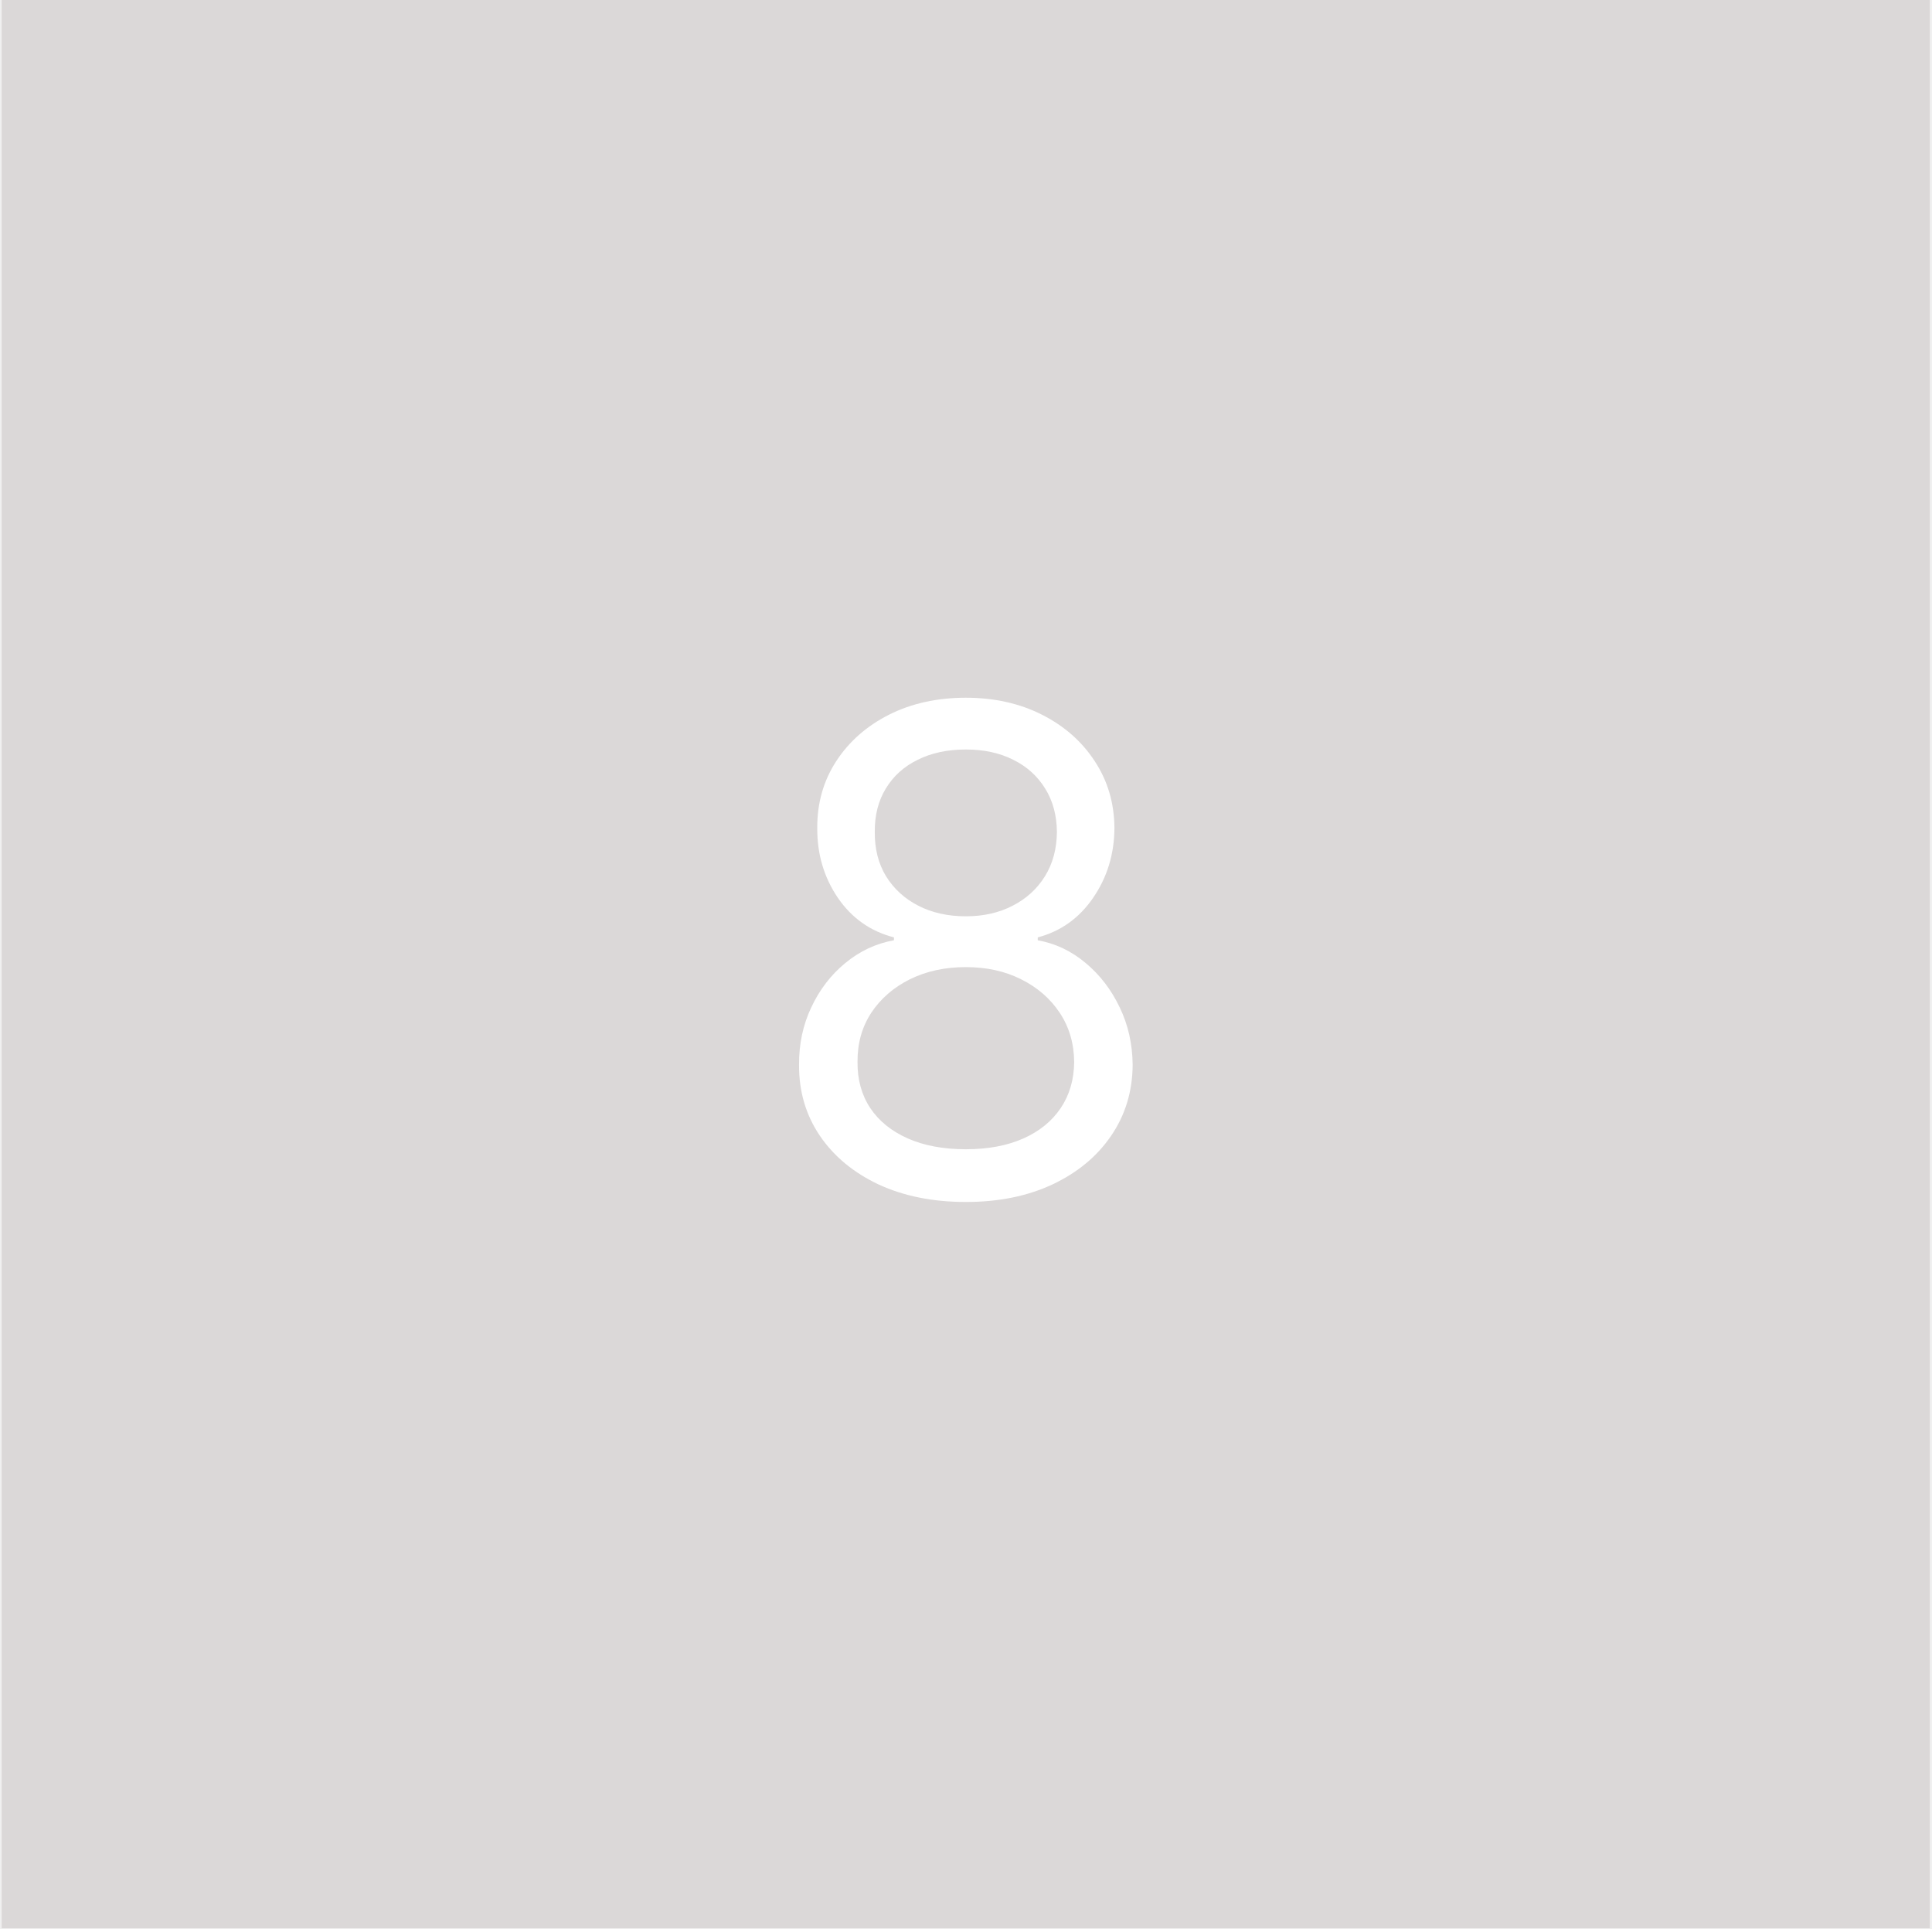
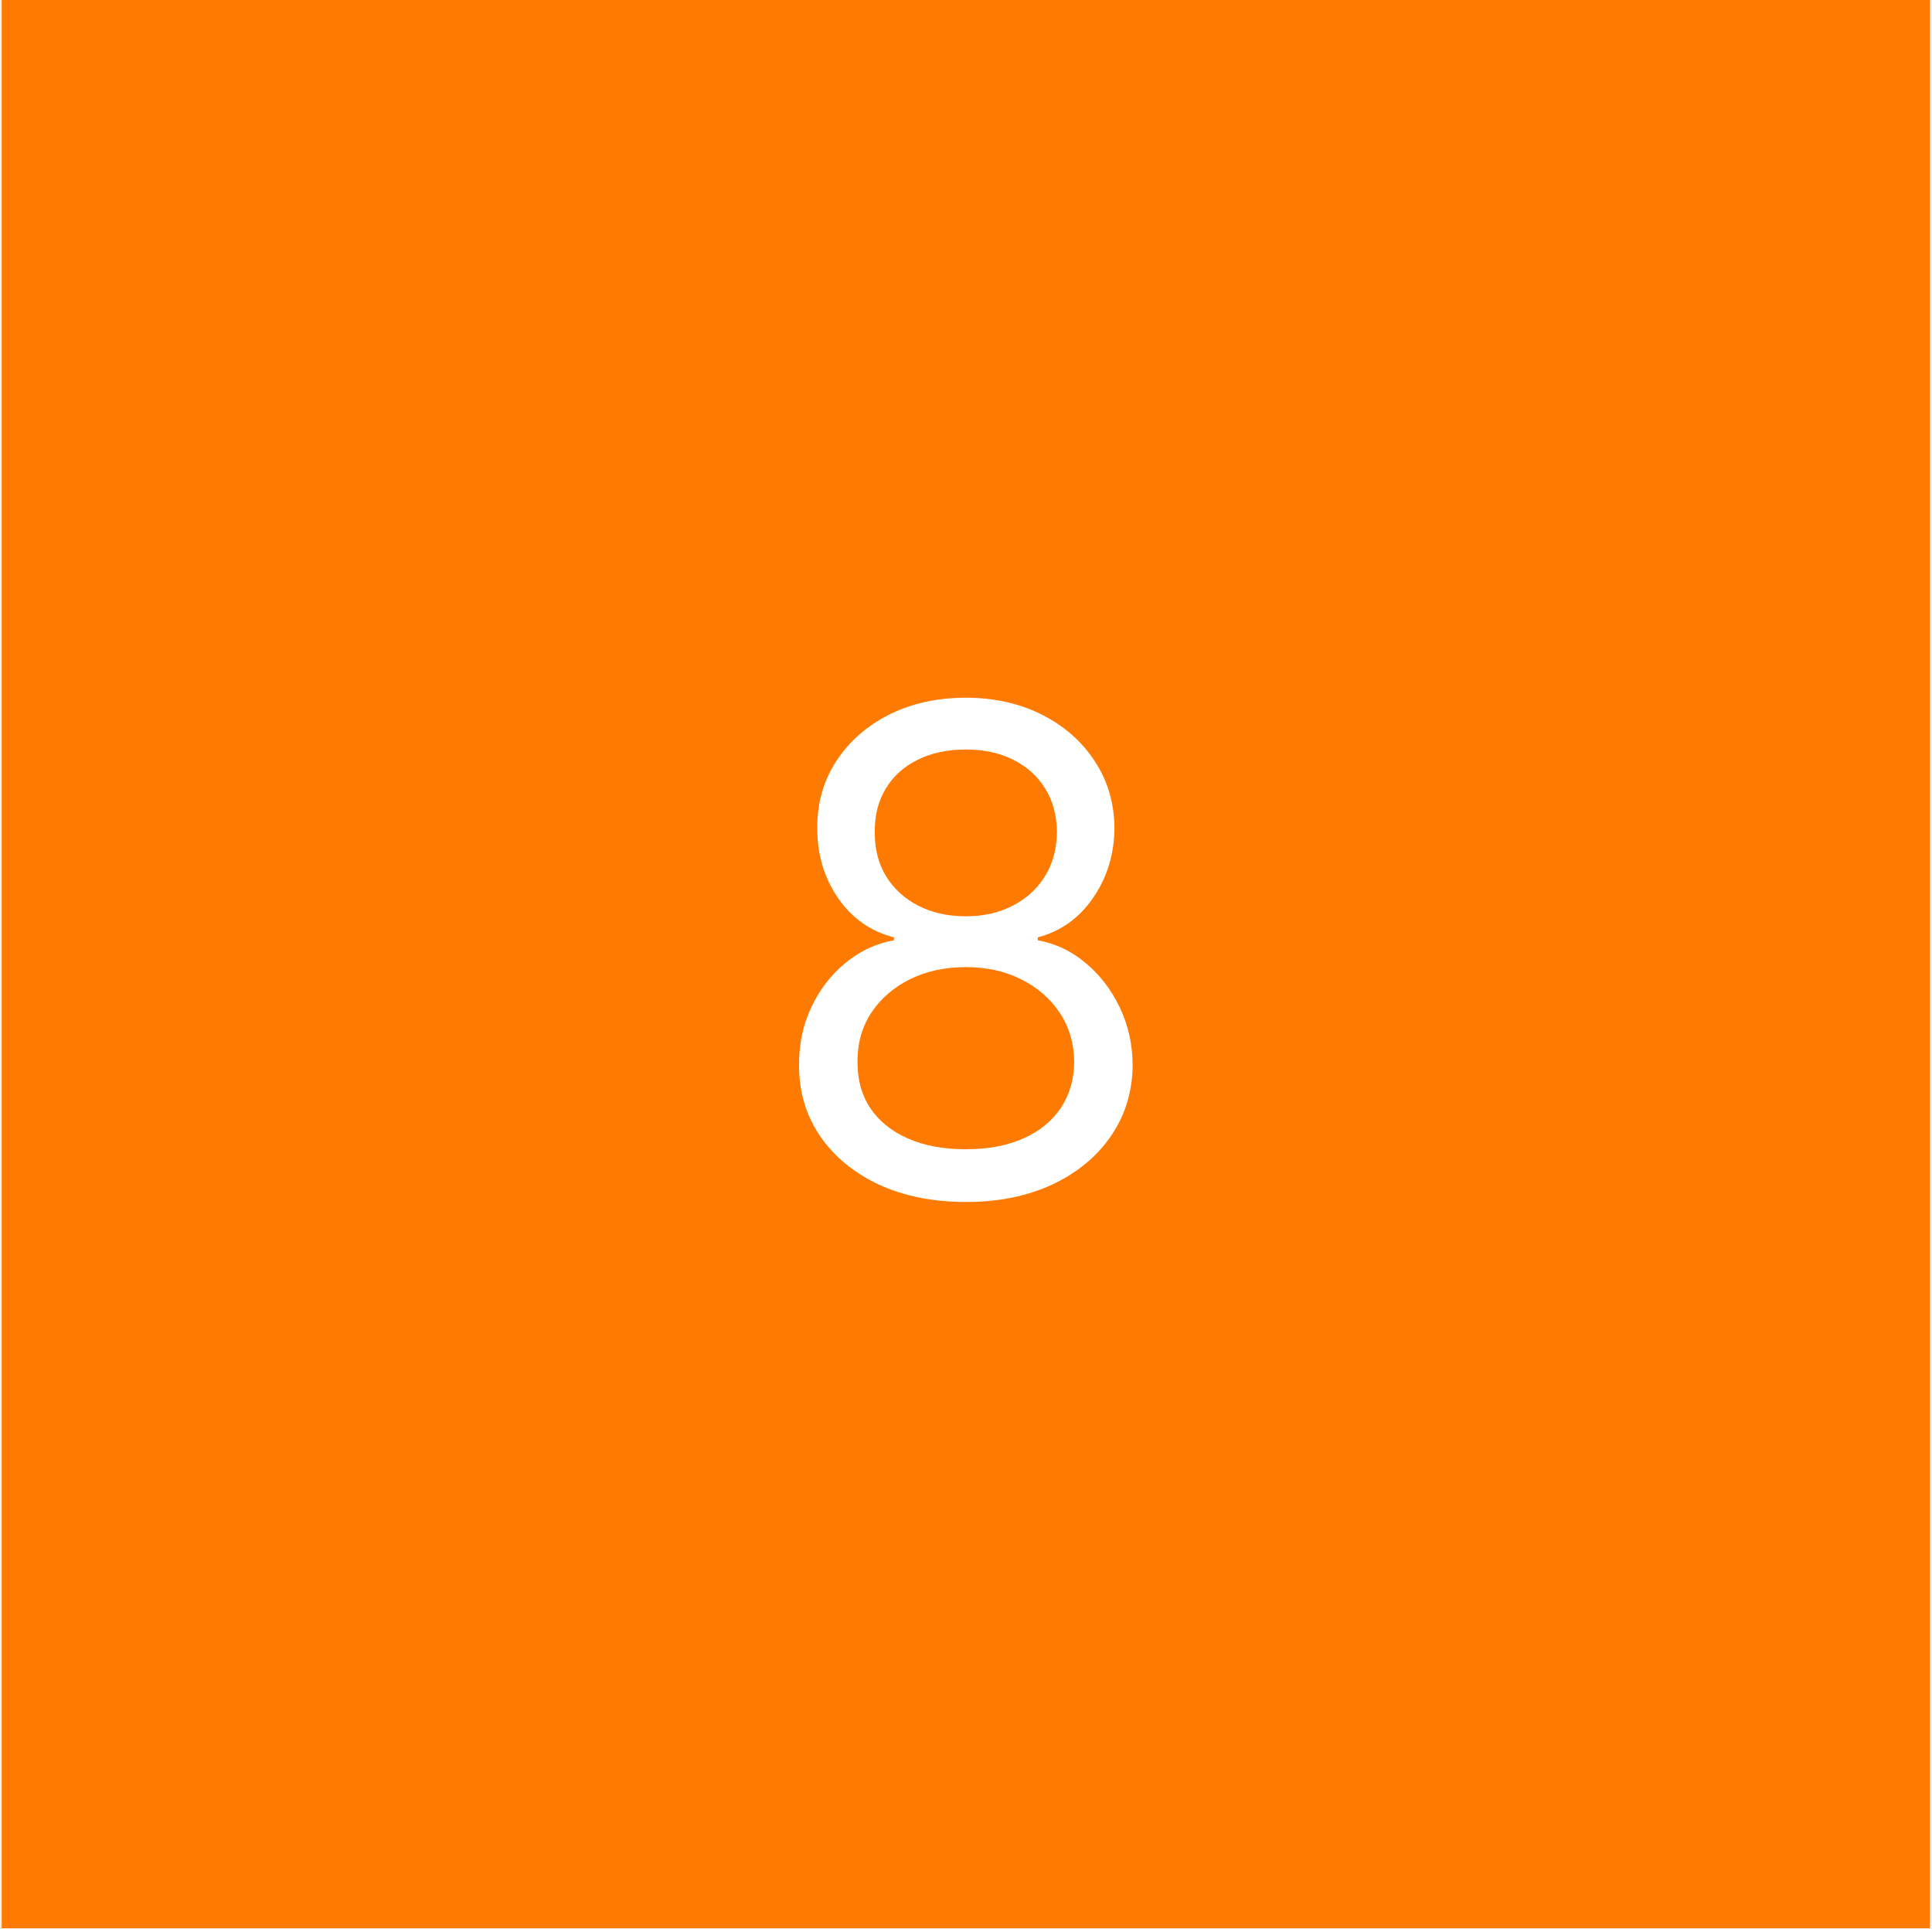
<svg xmlns="http://www.w3.org/2000/svg" width="501" height="500" viewBox="0 0 501 500" fill="none">
-   <rect x="0.438" width="500" height="500" fill="#DBD8D8" />
+   <rect x="0.438" width="500" height="500" fill="#FF7A00" />
  <path d="M250.461 311.678C241.926 311.678 234.386 310.165 227.84 307.141C221.336 304.075 216.26 299.87 212.615 294.526C208.969 289.14 207.167 283.008 207.208 276.131C207.167 270.745 208.223 265.773 210.377 261.216C212.532 256.617 215.473 252.785 219.202 249.719C222.972 246.612 227.177 244.644 231.817 243.815V243.07C225.727 241.495 220.88 238.077 217.275 232.816C213.671 227.513 211.89 221.485 211.931 214.732C211.89 208.268 213.526 202.489 216.84 197.393C220.155 192.297 224.712 188.279 230.512 185.337C236.354 182.395 243.003 180.925 250.461 180.925C257.835 180.925 264.423 182.395 270.223 185.337C276.023 188.279 280.58 192.297 283.895 197.393C287.251 202.489 288.949 208.268 288.991 214.732C288.949 221.485 287.106 227.513 283.46 232.816C279.855 238.077 275.07 241.495 269.104 243.07V243.815C273.703 244.644 277.846 246.612 281.533 249.719C285.221 252.785 288.162 256.617 290.358 261.216C292.554 265.773 293.672 270.745 293.714 276.131C293.672 283.008 291.808 289.14 288.121 294.526C284.475 299.87 279.4 304.075 272.895 307.141C266.432 310.165 258.954 311.678 250.461 311.678ZM250.461 298.006C256.22 298.006 261.191 297.074 265.376 295.209C269.56 293.345 272.792 290.714 275.07 287.317C277.349 283.92 278.509 279.942 278.55 275.385C278.509 270.579 277.266 266.333 274.822 262.645C272.377 258.958 269.042 256.058 264.816 253.945C260.632 251.832 255.847 250.776 250.461 250.776C245.033 250.776 240.186 251.832 235.919 253.945C231.693 256.058 228.358 258.958 225.914 262.645C223.511 266.333 222.33 270.579 222.371 275.385C222.33 279.942 223.428 283.92 225.665 287.317C227.944 290.714 231.196 293.345 235.422 295.209C239.648 297.074 244.661 298.006 250.461 298.006ZM250.461 237.601C255.018 237.601 259.058 236.689 262.579 234.866C266.142 233.044 268.939 230.496 270.969 227.223C272.999 223.95 274.034 220.117 274.076 215.726C274.034 211.417 273.019 207.668 271.031 204.478C269.042 201.246 266.287 198.76 262.765 197.02C259.244 195.239 255.142 194.348 250.461 194.348C245.696 194.348 241.533 195.239 237.97 197.02C234.407 198.76 231.652 201.246 229.704 204.478C227.757 207.668 226.804 211.417 226.846 215.726C226.804 220.117 227.778 223.95 229.767 227.223C231.797 230.496 234.593 233.044 238.156 234.866C241.719 236.689 245.821 237.601 250.461 237.601Z" fill="white" />
</svg>
